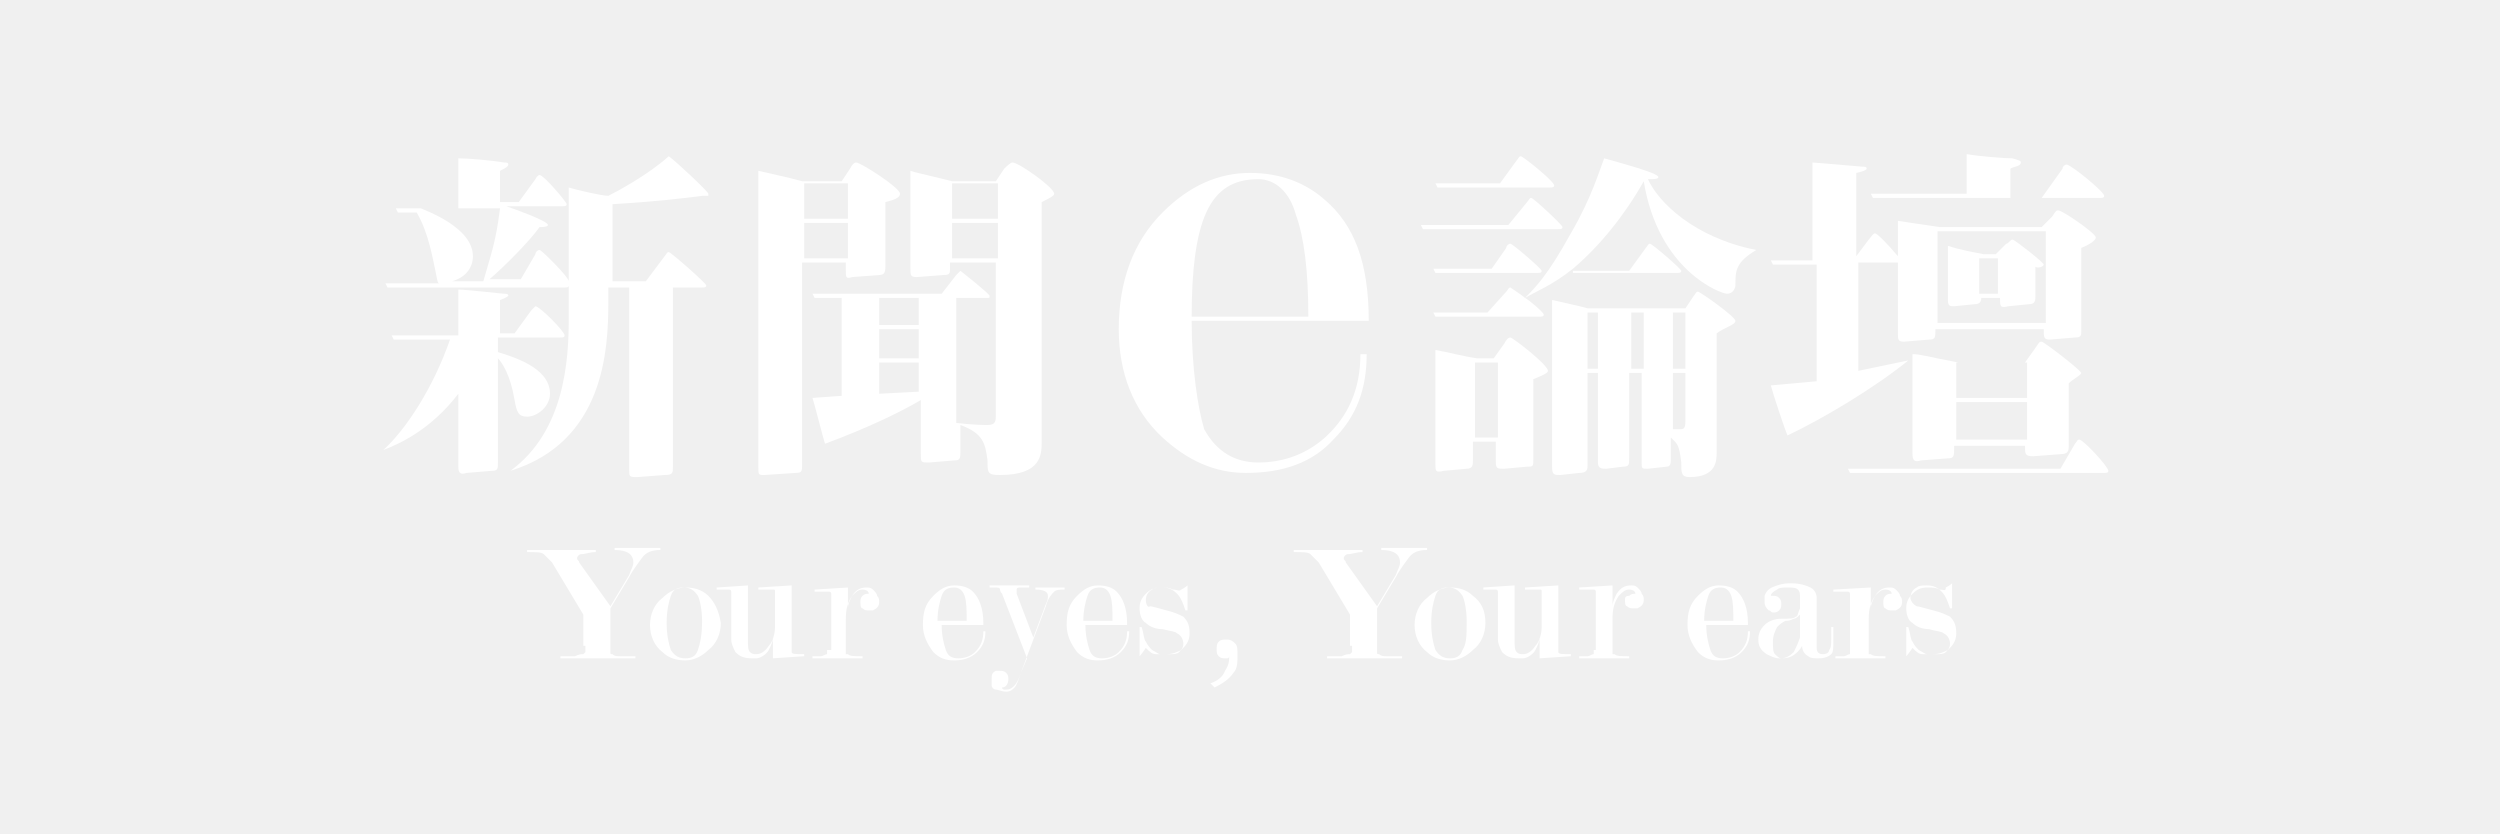
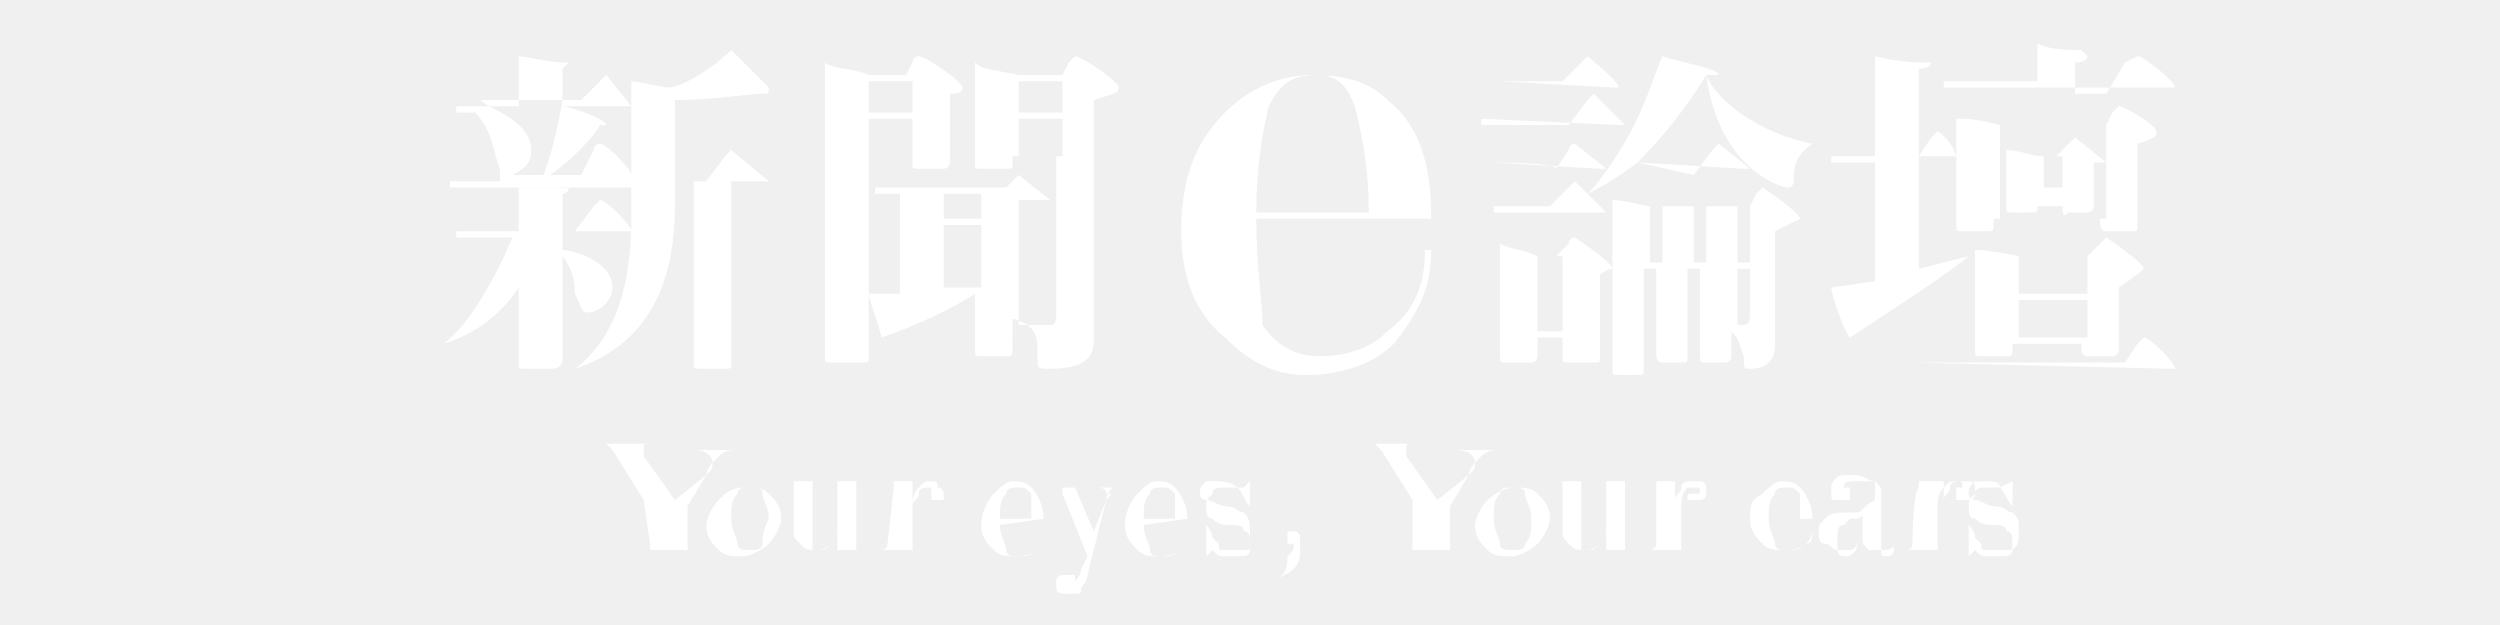
- <svg xmlns="http://www.w3.org/2000/svg" version="1.1" baseProfile="tiny" id="圖層_1" x="0px" y="0px" viewBox="0 0 120 40" xml:space="preserve">
+ <svg xmlns="http://www.w3.org/2000/svg" version="1.1" baseProfile="tiny" id="圖層_1" x="0px" y="0px" viewBox="0 0 40 10" xml:space="preserve">
  <g>
-     <path fill="#FFFFFF" d="M21.6,16.3c-0.8,2.3-2.1,4.3-3.2,5.3l0,0c0.8-0.3,2.3-1,3.6-2.7v3.5c0,0.3,0.1,0.4,0.4,0.3l1.2-0.1   c0.3,0,0.3-0.1,0.3-0.4v-5c0.2,0.2,0.6,0.8,0.8,2c0.1,0.6,0.2,0.8,0.6,0.8c0.5,0,1.1-0.5,1.1-1.1c0-1.3-1.9-1.8-2.5-2v-0.7h3   c0.1,0,0.2,0,0.2-0.1c0-0.2-1.2-1.4-1.4-1.4c0,0-0.1,0.1-0.2,0.2l-0.8,1.1H24v-1.6c0.3-0.1,0.4-0.2,0.4-0.2c0-0.1-0.1-0.1-0.2-0.1   c-0.1,0-1.8-0.2-2.2-0.2v2.2h-3.2l0.1,0.2H21.6z" />
-     <path fill="#FFFFFF" d="M23.2,13.5h-1.5c0.7-0.2,1-0.7,1-1.2c0-1.4-2.3-2.2-2.5-2.3H24C23.8,11.7,23.5,12.4,23.2,13.5 M34,9.3   c0-0.1-1.6-1.6-1.9-1.8c-1,0.9-2.5,1.7-2.9,1.9c-0.3,0-1.6-0.3-1.9-0.4v4.5c0-0.2-1.3-1.5-1.4-1.5c-0.1,0-0.2,0.1-0.2,0.2l-0.7,1.2   h-1.5c0.7-0.6,1.9-1.8,2.4-2.5c0.1,0,0.4,0,0.4-0.1c0-0.2-1.7-0.8-2-0.9h2.7c0.1,0,0.2,0,0.2-0.1c0-0.1-1.1-1.4-1.3-1.4   c0,0-0.1,0-0.2,0.2l-0.8,1.1H24V8.2c0.2-0.1,0.4-0.2,0.4-0.3c0-0.1-0.1-0.1-0.2-0.1c-0.6-0.1-1.7-0.2-2.2-0.2v2.4h-3l0.1,0.2h0.9   c0.6,1,0.8,2.4,0.9,2.8c0.1,0.5,0.1,0.6,0.2,0.6h-2.6l0.1,0.2h8.5c0.1,0,0.2,0,0.2-0.1v1.6c0,2-0.2,5.4-2.8,7.3l0,0   c4.5-1.4,4.7-5.8,4.7-8.1v-0.7h1v8.7c0,0.4,0,0.4,0.4,0.4l1.3-0.1c0.4,0,0.4-0.1,0.4-0.4v-8.6h1.4c0.1,0,0.2,0,0.2-0.1   c0-0.1-1.7-1.6-1.8-1.6c-0.1,0-0.1,0.1-0.2,0.2L31,13.5h-1.6V9.8c1.8-0.1,3.6-0.3,4.3-0.4c0.1,0,0.2,0,0.3,0C34,9.4,34,9.4,34,9.3" />
-     <path fill="#FFFFFF" d="M47.9,12.4h-2.2v-1.7h2.2V12.4z M47.9,10.5h-2.2V8.8h2.2V10.5z M44.1,18.8l-1.9,0.1v-1.5h1.9V18.8z    M44.1,17.2h-1.9v-1.4h1.9V17.2z M44.1,15.6h-1.9v-1.3h1.9V15.6z M50.6,9.3c0-0.3-1.7-1.5-2-1.5c-0.1,0-0.3,0.2-0.4,0.3l-0.4,0.6   h-2.1c-1.6-0.4-1.7-0.4-2-0.5v4.7c0,0.3,0,0.4,0.3,0.4l1.3-0.1c0.3,0,0.3-0.1,0.3-0.3v-0.3h2.2v7.3c0,0.3,0,0.5-0.4,0.5   c-0.1,0-0.7,0-1.5-0.1v-6h1.5c0.1,0,0.1,0,0.1-0.1c0-0.1-1.4-1.2-1.4-1.2c0,0-0.1,0.1-0.2,0.2l-0.7,0.9H39l0.1,0.2h1.3V19l-1.4,0.1   c0.1,0.3,0.5,1.9,0.6,2.2c1.9-0.7,3.6-1.5,4.6-2.1v2.6c0,0.4,0,0.4,0.4,0.4l1.2-0.1c0.3,0,0.3-0.1,0.3-0.5v-1.2   c1.1,0.4,1.2,0.9,1.3,1.7c0,0.6,0,0.7,0.6,0.7c2,0,2-1,2-1.6V9.7C50.4,9.5,50.6,9.4,50.6,9.3" />
-     <path fill="#FFFFFF" d="M40.7,12.4h-2.1v-1.7h2.1V12.4z M40.7,10.5h-2.1V8.8h2.1V10.5z M43.2,9.3c0-0.3-1.9-1.5-2.1-1.5   c-0.1,0-0.2,0.1-0.3,0.3l-0.4,0.6h-1.9c-0.7-0.2-1.7-0.4-2.1-0.5v14.2c0,0.4,0,0.4,0.3,0.4l1.5-0.1c0.3,0,0.3-0.1,0.3-0.4v-9.7h2.1   V13c0,0.3,0,0.4,0.3,0.3l1.3-0.1c0.3,0,0.3-0.2,0.3-0.5V9.7C42.9,9.6,43.2,9.5,43.2,9.3" />
-     <path fill="#FFFFFF" d="M57.2,15.2c0-2.2,0.2-3.9,0.7-5c0.5-1.1,1.3-1.6,2.5-1.6c0.8,0,1.5,0.6,1.8,1.7c0.4,1.1,0.6,2.7,0.6,4.9   H57.2z M57.2,15.4h8.5c0-2.8-0.7-4.6-2.1-5.8c-0.9-0.8-2.1-1.3-3.6-1.3c-1.5,0-2.9,0.6-4.2,1.9c-1.4,1.4-2.1,3.3-2.1,5.6   c0,2.1,0.7,3.9,2.1,5.2c1.2,1.1,2.5,1.7,4,1.7c1.8,0,3.2-0.5,4.2-1.6c1.1-1.1,1.6-2.4,1.6-4.1h-0.3c0,1.7-0.6,3-1.7,4   c-0.9,0.8-2,1.2-3.2,1.2c-1.1,0-2-0.5-2.6-1.6C57.5,19.6,57.2,17.7,57.2,15.4" />
-     <path fill="#FFFFFF" d="M80.9,20.1c0,0.3,0,0.5-0.2,0.5c-0.1,0-0.3,0-0.4,0v-2.7h0.6V20.1z M80.9,17.7h-0.6V15h0.6V17.7z    M78.9,17.7h-0.6V15h0.6V17.7z M76.7,17.7h-0.5V15h0.5V17.7z M83.3,15.4c0-0.2-1.7-1.4-1.8-1.4c-0.1,0-0.1,0.1-0.2,0.2l-0.4,0.6   h-4.7c-0.3-0.1-1.3-0.3-1.7-0.4v8c0,0.4,0.1,0.4,0.4,0.4l0.9-0.1c0.3,0,0.4-0.1,0.4-0.3v-4.5h0.5v4.3c0,0.3,0.2,0.3,0.4,0.3   l0.8-0.1c0.3,0,0.3-0.1,0.3-0.4v-4.1h0.6v4.3c0,0.3,0,0.3,0.3,0.3l0.9-0.1c0.2,0,0.2-0.2,0.2-0.4v-1c0.3,0.3,0.4,0.3,0.5,1.2   c0,0.5,0,0.7,0.4,0.7c1.3,0,1.3-0.8,1.3-1.2v-5.7C82.8,15.7,83.3,15.6,83.3,15.4" />
-     <path fill="#FFFFFF" d="M71.9,21h-1.1v-3.6h1.1V21z M74.3,17.8c0-0.3-1.7-1.6-1.8-1.6c-0.1,0-0.2,0.1-0.3,0.3l-0.5,0.7h-0.8   c-0.7-0.1-1.4-0.3-2-0.4v5.5c0,0.3,0,0.4,0.4,0.3l1.1-0.1c0.3,0,0.3-0.2,0.3-0.4v-0.9h1.1v1c0,0.3,0.1,0.3,0.4,0.3l1.1-0.1   c0.3,0,0.3,0,0.3-0.4v-3.8C74.1,18,74.3,17.9,74.3,17.8" />
-     <path fill="#FFFFFF" d="M75.5,12.9c1.3-1.1,2.5-2.6,3.4-4.2c0.7,4.3,3.7,5.4,4,5.4s0.4-0.3,0.4-0.4c0-0.7,0-1.1,1-1.7v0   c-3-0.6-4.7-2.3-5.2-3.4c0.3,0,0.5,0,0.5-0.1c0-0.2-1.9-0.7-2.6-0.9c-0.2,0.5-0.6,1.9-1.6,3.6c-1.1,2-1.7,2.6-2.2,3.1   c-0.1-0.1-0.7-0.5-0.7-0.5c-0.1,0-0.1,0.1-0.2,0.2L71.4,15h-2.6l0.1,0.2h5c0.1,0,0.2,0,0.2-0.1c0-0.1-0.7-0.7-0.9-0.8   C73.7,14,74.5,13.7,75.5,12.9l0,0.2h5c0.1,0,0.2,0,0.2-0.1c0-0.1-1.4-1.3-1.5-1.3c-0.1,0-0.1,0.1-0.2,0.2l-0.8,1.1H75.5z" />
-     <path fill="#FFFFFF" d="M68.9,8.8L69,9h5.4c0.1,0,0.2,0,0.2-0.1c0-0.2-1.5-1.4-1.6-1.4c-0.1,0-0.1,0.1-0.2,0.2l-0.8,1.1H68.9z" />
-     <path fill="#FFFFFF" d="M68.2,10.8l0.1,0.2h6.5c0.1,0,0.2,0,0.2-0.1c0-0.1-1.4-1.4-1.5-1.4c-0.1,0-0.1,0.1-0.2,0.2l-0.9,1.1H68.2z" />
-     <path fill="#FFFFFF" d="M68.8,12.9l0.1,0.2h4.9c0.1,0,0.2,0,0.2-0.1c0-0.1-1.4-1.3-1.5-1.3c-0.1,0-0.2,0.1-0.2,0.2l-0.7,1H68.8z" />
-     <path fill="#FFFFFF" d="M97.3,21.1h-3.4v-1.8h3.4V21.1z M97.3,19.1h-3.4v-1.7h3.4V19.1z M99.9,17.9L99.9,17.9   c-0.1-0.2-1.8-1.5-1.9-1.5c-0.1,0-0.1,0-0.3,0.3l-0.5,0.7H94c-1.6-0.3-1.8-0.4-2.2-0.4v4.8c0,0.3,0.1,0.4,0.4,0.3l1.3-0.1   c0.3,0,0.3-0.1,0.3-0.6h3.4c0,0.4,0,0.5,0.4,0.5l1.3-0.1c0.4,0,0.4-0.2,0.4-0.4v-3C99.5,18.2,99.9,18,99.9,17.9" />
-     <path fill="#FFFFFF" d="M95.9,14.1H95v-1.7h0.9V14.1z M98.1,12.7c0-0.1-1.4-1.2-1.5-1.2c-0.1,0-0.2,0.2-0.3,0.2l-0.5,0.5h-0.6   c-0.5-0.1-1.1-0.2-1.7-0.4v2.6c0,0.3,0.1,0.3,0.3,0.3l1-0.1c0.2,0,0.3-0.1,0.3-0.3h0.9c0,0.4,0,0.5,0.4,0.4l1-0.1   c0.3,0,0.3-0.2,0.3-0.4v-1.4C97.8,12.9,98.1,12.8,98.1,12.7" />
-     <path fill="#FFFFFF" d="M98.1,15.5H93v-4.4h5.2V15.5z M100.6,11.4c0-0.2-1.6-1.3-1.8-1.3c-0.1,0-0.1,0-0.3,0.3L98,10.9h-4.9   c-1.3-0.2-1.4-0.2-2-0.3v1.7c-0.5-0.6-1-1.1-1.1-1.1c-0.1,0-0.2,0.2-0.3,0.3l-0.6,0.8v-4c0.5-0.1,0.5-0.2,0.5-0.2   c0-0.1-0.1-0.1-0.2-0.1c-0.1,0-1.1-0.1-2.4-0.2v4.7H85l0.1,0.2h2.1v5.6L85,18.5c0.1,0.4,0.7,2.2,0.8,2.4c1.7-0.8,4.2-2.3,5.8-3.6v0   l-2.4,0.5v-5.2h1.9v3.4c0,0.3,0,0.4,0.3,0.4l1.2-0.1c0.3,0,0.3-0.1,0.3-0.5h5.2c0,0.4,0,0.5,0.3,0.5l1.2-0.1c0.3,0,0.3-0.1,0.3-0.3   v-4C100.4,11.7,100.6,11.5,100.6,11.4" />
-     <path fill="#FFFFFF" d="M96.5,9.5V8.1C96.6,8,97,8,97,7.8c0-0.1-0.1-0.1-0.4-0.2c-0.5,0-1.6-0.1-2.2-0.2v1.9h-4.6l0.1,0.2h10.9   c0.1,0,0.2,0,0.2-0.1c0-0.2-1.6-1.5-1.8-1.5c-0.1,0-0.2,0.1-0.2,0.2L98,9.5H96.5z" />
-     <path fill="#FFFFFF" d="M88.7,22.5l0.1,0.2h12.2c0.1,0,0.2,0,0.2-0.1c0-0.2-1.2-1.5-1.4-1.5c-0.1,0-0.1,0.1-0.2,0.2l-0.7,1.2H88.7z   " />
-     <path fill="#FFFFFF" d="M93.1,28.3c-0.2-0.1-0.3-0.1-0.6-0.1c-0.3,0-0.5,0.1-0.7,0.3c-0.2,0.2-0.3,0.4-0.3,0.7   c0,0.3,0.1,0.6,0.3,0.7c0.2,0.2,0.5,0.3,0.8,0.3c0.3,0.1,0.6,0.1,0.7,0.2c0.2,0.1,0.3,0.3,0.3,0.5c0,0.2-0.1,0.3-0.2,0.4   c-0.1,0.1-0.3,0.1-0.4,0.1c-0.2,0-0.4,0-0.5,0c-0.1,0-0.2-0.1-0.4-0.2c-0.1-0.1-0.2-0.2-0.3-0.4c-0.1-0.1-0.1-0.4-0.2-0.7h-0.1v1.4   c0,0,0.1-0.1,0.3-0.4c0.2,0.2,0.3,0.3,0.5,0.3c0.1,0,0.3,0,0.5,0c0.3,0,0.5-0.1,0.7-0.2c0.2-0.2,0.4-0.4,0.4-0.8   c0-0.4-0.1-0.6-0.3-0.8c-0.2-0.1-0.4-0.2-0.8-0.3c-0.4-0.1-0.7-0.2-0.8-0.2c-0.2-0.1-0.3-0.3-0.3-0.4c0-0.2,0.1-0.4,0.3-0.5   c0.1-0.1,0.3-0.1,0.5-0.1c0.3,0,0.5,0.1,0.7,0.3c0.2,0.2,0.3,0.5,0.4,0.8l0.1,0v-1.2c0,0-0.1,0.1-0.3,0.2   C93.4,28.4,93.3,28.3,93.1,28.3 M88.8,31.2c0,0.1,0,0.2,0,0.2c-0.1,0-0.2,0.1-0.3,0.1c-0.1,0-0.3,0-0.4,0v0.1h2.4v-0.1   c-0.4,0-0.6,0-0.7-0.1c0,0-0.1,0-0.1,0c0,0,0-0.1,0-0.2v-1.5c0-0.5,0.1-0.8,0.3-1.1c0.2-0.2,0.3-0.3,0.5-0.3c0.2,0,0.3,0.1,0.3,0.2   c-0.1,0-0.2,0-0.3,0.1c-0.1,0.1-0.1,0.2-0.1,0.3c0,0.1,0,0.3,0.1,0.3c0.1,0.1,0.2,0.1,0.3,0.1c0.1,0,0.1,0,0.2,0   c0.2-0.1,0.3-0.2,0.3-0.4c0-0.1,0-0.2-0.1-0.3c0-0.1-0.1-0.2-0.2-0.3c-0.1-0.1-0.2-0.1-0.3-0.1c-0.3,0-0.5,0.1-0.7,0.4   c-0.1,0.2-0.2,0.4-0.2,0.6v-1L88,28.3v0.1c0.4,0,0.6,0,0.7,0c0,0,0.1,0,0.1,0.1c0,0,0,0.1,0,0.2V31.2z M86.2,29.6   c-0.1,0.1-0.3,0.1-0.7,0.1c-0.3,0-0.6,0.1-0.8,0.3c-0.2,0.2-0.3,0.4-0.3,0.7c0,0.3,0.1,0.5,0.4,0.7c0.2,0.1,0.4,0.2,0.6,0.2   c0.2,0,0.4,0,0.6-0.1c0.2-0.1,0.4-0.3,0.5-0.5c0,0.2,0.1,0.4,0.3,0.5c0.1,0.1,0.3,0.1,0.5,0.1c0.3,0,0.5-0.1,0.6-0.2   c0.1-0.1,0.1-0.3,0.1-0.6c0-0.1,0-0.2,0-0.3v-0.4h-0.1v0.1c0,0.1,0,0.2,0,0.2c0,0.1,0,0.1,0,0.2c0,0.3,0,0.5-0.1,0.6   c0,0.1-0.1,0.2-0.3,0.2c-0.2,0-0.3-0.1-0.3-0.3c0-0.1,0-0.3,0-0.6v-1.8c0-0.2-0.1-0.4-0.3-0.5c-0.2-0.1-0.5-0.2-0.9-0.2   c-0.2,0-0.4,0-0.7,0.1c-0.3,0.1-0.5,0.2-0.6,0.5c0,0.1,0,0.2,0,0.3c0,0.2,0.1,0.3,0.2,0.4c0.1,0,0.1,0.1,0.2,0.1   c0.1,0,0.2,0,0.3-0.1c0.1-0.1,0.1-0.2,0.1-0.3c0-0.1,0-0.2-0.1-0.3c-0.1-0.1-0.2-0.1-0.3-0.1c0,0-0.1,0-0.1,0   c0-0.1,0.1-0.2,0.3-0.3c0.1-0.1,0.3-0.1,0.5-0.1c0.2,0,0.4,0,0.5,0.1c0.1,0.1,0.1,0.2,0.1,0.4v0.5C86.3,29.4,86.3,29.6,86.2,29.6    M86.1,31.3c-0.2,0.2-0.4,0.3-0.6,0.3c-0.1,0-0.2-0.1-0.3-0.2c-0.1-0.1-0.1-0.3-0.1-0.6c0-0.3,0.1-0.5,0.2-0.7   c0.1-0.1,0.2-0.2,0.4-0.3c0.1,0,0.2,0,0.4-0.1c0.1,0,0.2-0.1,0.3-0.2v1.1C86.3,30.9,86.2,31.1,86.1,31.3 M81.8,29.8   c0-0.5,0.1-0.9,0.2-1.2c0.1-0.3,0.3-0.4,0.6-0.4c0.2,0,0.4,0.1,0.5,0.4c0.1,0.3,0.1,0.7,0.1,1.2H81.8z M83.9,29.9   c0-0.7-0.2-1.2-0.5-1.5c-0.2-0.2-0.5-0.3-0.9-0.3c-0.4,0-0.7,0.2-1,0.5C81.1,29,81,29.4,81,30c0,0.5,0.2,0.9,0.5,1.3   c0.3,0.3,0.6,0.4,1,0.4c0.4,0,0.8-0.1,1.1-0.4c0.3-0.3,0.4-0.6,0.4-1h-0.1c0,0.4-0.1,0.7-0.4,1c-0.2,0.2-0.5,0.3-0.8,0.3   c-0.3,0-0.5-0.1-0.6-0.4c-0.1-0.3-0.2-0.7-0.2-1.2H83.9z M76.5,31.2c0,0.1,0,0.2,0,0.2c-0.1,0-0.2,0.1-0.3,0.1c-0.1,0-0.3,0-0.4,0   v0.1h2.4v-0.1c-0.4,0-0.6,0-0.7-0.1c0,0-0.1,0-0.1,0c0,0,0-0.1,0-0.2v-1.5c0-0.5,0.1-0.8,0.3-1.1c0.2-0.2,0.3-0.3,0.5-0.3   c0.2,0,0.3,0.1,0.3,0.2c-0.1,0-0.2,0-0.3,0.1C78,28.6,78,28.7,78,28.8c0,0.1,0,0.3,0.1,0.3c0.1,0.1,0.2,0.1,0.3,0.1   c0.1,0,0.1,0,0.2,0c0.2-0.1,0.3-0.2,0.3-0.4c0-0.1,0-0.2-0.1-0.3c0-0.1-0.1-0.2-0.2-0.3c-0.1-0.1-0.2-0.1-0.3-0.1   c-0.3,0-0.5,0.1-0.7,0.4c-0.1,0.2-0.2,0.4-0.2,0.6v-1l-1.6,0.1v0.1c0.4,0,0.6,0,0.7,0c0,0,0.1,0,0.1,0.1c0,0,0,0.1,0,0.2V31.2z    M74,30.1c0,0.3-0.1,0.7-0.3,0.9c-0.2,0.3-0.4,0.4-0.6,0.4c-0.1,0-0.2,0-0.3-0.1c-0.1-0.1-0.1-0.3-0.1-0.6v-2.6l-1.5,0.1v0.1h0.2   c0.2,0,0.3,0,0.4,0c0,0,0.1,0,0.1,0.1c0,0,0,0.1,0,0.2v2.1c0,0.2,0.1,0.4,0.2,0.6c0.2,0.2,0.4,0.3,0.8,0.3H73c0,0,0.1,0,0.1,0   c0.2,0,0.5-0.2,0.6-0.4c0.1-0.2,0.2-0.4,0.2-0.6v1l1.5-0.1v-0.1c-0.4,0-0.6,0-0.6-0.1l0-0.1c0,0,0-0.1,0-0.2c0-0.1,0-0.1,0-0.2   v-2.7l-1.6,0.1v0.1c0.4,0,0.6,0,0.7,0c0.1,0,0.1,0,0.1,0.1c0,0,0,0.1,0,0.2V30.1z M70.2,31.2c-0.1,0.3-0.3,0.4-0.6,0.4   c-0.3,0-0.5-0.1-0.7-0.4c-0.1-0.3-0.2-0.7-0.2-1.3c0-0.6,0.1-1,0.2-1.3c0.1-0.3,0.3-0.4,0.6-0.4c0.3,0,0.5,0.1,0.7,0.4   c0.1,0.2,0.2,0.7,0.2,1.2C70.4,30.5,70.4,30.9,70.2,31.2 M70.7,28.6c-0.3-0.3-0.7-0.4-1.1-0.4c-0.4,0-0.8,0.2-1.1,0.5   c-0.4,0.3-0.6,0.8-0.6,1.3c0,0.5,0.2,1,0.6,1.3c0.3,0.3,0.7,0.4,1.1,0.4c0.4,0,0.8-0.2,1.1-0.5c0.4-0.3,0.6-0.8,0.6-1.3   C71.3,29.3,71.1,28.9,70.7,28.6 M64.9,31c0,0.2,0,0.3,0,0.3c0,0,0,0-0.1,0.1c-0.1,0-0.2,0-0.4,0.1c-0.2,0-0.4,0-0.7,0v0.1h3.6v-0.1   c-0.3,0-0.6,0-0.7,0c-0.2,0-0.3,0-0.4-0.1c-0.1,0-0.1,0-0.1-0.1c0,0,0-0.1,0-0.3v-1.8l0.9-1.5c0.1-0.2,0.3-0.5,0.6-0.9   c0.2-0.3,0.5-0.4,0.9-0.4v-0.1h-2.2v0.1c0.6,0,0.9,0.2,0.9,0.6c0,0.2-0.1,0.3-0.2,0.6l-0.9,1.5L64.6,27c0-0.1-0.1-0.1-0.1-0.2   c0-0.1,0.1-0.2,0.2-0.2c0.2,0,0.4-0.1,0.7-0.1v-0.1h-3.3v0.1c0.4,0,0.7,0,0.8,0.1c0.1,0.1,0.2,0.2,0.4,0.4l1.5,2.5V31z M58.3,33   c0.4-0.2,0.7-0.4,0.9-0.7c0.2-0.2,0.2-0.5,0.2-0.9c0-0.2,0-0.4-0.1-0.5c-0.1-0.1-0.2-0.2-0.4-0.2c-0.2,0-0.3,0-0.4,0.1   c-0.1,0.1-0.1,0.2-0.1,0.4c0,0.1,0,0.2,0.1,0.3c0.1,0.1,0.2,0.1,0.3,0.1c0,0,0.1,0,0.1,0c0,0,0.1,0,0.1-0.1c0,0.2,0,0.4-0.2,0.7   c-0.1,0.3-0.4,0.5-0.7,0.6L58.3,33z M56.3,28.3c-0.2-0.1-0.3-0.1-0.6-0.1c-0.3,0-0.5,0.1-0.7,0.3c-0.2,0.2-0.3,0.4-0.3,0.7   c0,0.3,0.1,0.6,0.3,0.7c0.2,0.2,0.5,0.3,0.8,0.3c0.4,0.1,0.6,0.1,0.7,0.2c0.2,0.1,0.3,0.3,0.3,0.5c0,0.2-0.1,0.3-0.2,0.4   c-0.1,0.1-0.3,0.1-0.4,0.1c-0.2,0-0.4,0-0.5,0c-0.1,0-0.2-0.1-0.4-0.2c-0.1-0.1-0.2-0.2-0.3-0.4c-0.1-0.1-0.1-0.4-0.2-0.7h-0.1v1.4   c0,0,0.1-0.1,0.3-0.4c0.2,0.2,0.3,0.3,0.5,0.3c0.1,0,0.3,0,0.5,0c0.3,0,0.5-0.1,0.7-0.2c0.2-0.2,0.4-0.4,0.4-0.8   c0-0.4-0.1-0.6-0.3-0.8c-0.2-0.1-0.4-0.2-0.8-0.3c-0.4-0.1-0.7-0.2-0.8-0.2C55.1,29.2,55,29,55,28.8c0-0.2,0.1-0.4,0.3-0.5   c0.1-0.1,0.3-0.1,0.5-0.1c0.3,0,0.5,0.1,0.7,0.3c0.2,0.2,0.3,0.5,0.4,0.8l0.1,0v-1.2c0,0-0.1,0.1-0.3,0.2   C56.6,28.4,56.5,28.3,56.3,28.3 M52,29.8c0-0.5,0.1-0.9,0.2-1.2c0.1-0.3,0.3-0.4,0.6-0.4c0.2,0,0.4,0.1,0.5,0.4   c0.1,0.3,0.1,0.7,0.1,1.2H52z M54.1,29.9c0-0.7-0.2-1.2-0.5-1.5c-0.2-0.2-0.5-0.3-0.9-0.3c-0.4,0-0.7,0.2-1,0.5   c-0.4,0.4-0.5,0.8-0.5,1.4c0,0.5,0.2,0.9,0.5,1.3c0.3,0.3,0.6,0.4,1,0.4c0.4,0,0.8-0.1,1.1-0.4c0.3-0.3,0.4-0.6,0.4-1h-0.1   c0,0.4-0.1,0.7-0.4,1c-0.2,0.2-0.5,0.3-0.8,0.3c-0.3,0-0.5-0.1-0.6-0.4c-0.1-0.3-0.2-0.7-0.2-1.2H54.1z M50.2,29.1   c0.1-0.4,0.3-0.6,0.4-0.7c0.1-0.1,0.3-0.1,0.5-0.1v-0.1h-1.4v0.1c0.4,0,0.6,0.1,0.6,0.3c0,0.1,0,0.2-0.1,0.4l-0.6,1.6l-0.8-2.1   l0-0.2c0-0.1,0.1-0.1,0.2-0.1c0.1,0,0.3,0,0.4,0v-0.1h-1.9v0.1h0.2c0.2,0,0.3,0,0.3,0.1c0,0,0,0.1,0.1,0.2l1.2,3.1l-0.3,0.7   c-0.1,0.3-0.2,0.5-0.3,0.6c-0.1,0.1-0.2,0.2-0.4,0.2c0,0-0.1,0-0.1,0c0,0-0.1,0-0.1-0.1c0.2,0,0.3-0.2,0.3-0.4c0-0.1,0-0.2-0.1-0.3   c-0.1-0.1-0.2-0.1-0.3-0.1c-0.1,0-0.1,0-0.2,0c-0.2,0.1-0.2,0.2-0.2,0.4c0,0.1,0,0.2,0,0.3c0,0.1,0.1,0.2,0.2,0.2   c0.1,0,0.3,0.1,0.5,0.1c0.2,0,0.3-0.1,0.4-0.2c0.1-0.1,0.2-0.4,0.3-0.7L50.2,29.1z M45,29.8c0-0.5,0.1-0.9,0.2-1.2   c0.1-0.3,0.3-0.4,0.6-0.4c0.2,0,0.4,0.1,0.5,0.4c0.1,0.3,0.1,0.7,0.1,1.2H45z M47.2,29.9c0-0.7-0.2-1.2-0.5-1.5   c-0.2-0.2-0.5-0.3-0.9-0.3c-0.4,0-0.7,0.2-1,0.5c-0.4,0.4-0.5,0.8-0.5,1.4c0,0.5,0.2,0.9,0.5,1.3c0.3,0.3,0.6,0.4,1,0.4   c0.4,0,0.8-0.1,1.1-0.4c0.3-0.3,0.4-0.6,0.4-1h-0.1c0,0.4-0.1,0.7-0.4,1c-0.2,0.2-0.5,0.3-0.8,0.3c-0.3,0-0.5-0.1-0.6-0.4   c-0.1-0.3-0.2-0.7-0.2-1.2H47.2z M39.7,31.2c0,0.1,0,0.2,0,0.2c-0.1,0-0.2,0.1-0.3,0.1c-0.1,0-0.3,0-0.4,0v0.1h2.4v-0.1   c-0.4,0-0.6,0-0.7-0.1c0,0-0.1,0-0.1,0c0,0,0-0.1,0-0.2v-1.5c0-0.5,0.1-0.8,0.3-1.1c0.2-0.2,0.3-0.3,0.5-0.3c0.2,0,0.3,0.1,0.3,0.2   c-0.1,0-0.2,0-0.3,0.1c-0.1,0.1-0.1,0.2-0.1,0.3c0,0.1,0,0.3,0.1,0.3c0.1,0.1,0.2,0.1,0.3,0.1c0.1,0,0.1,0,0.2,0   c0.2-0.1,0.3-0.2,0.3-0.4c0-0.1,0-0.2-0.1-0.3c0-0.1-0.1-0.2-0.2-0.3c-0.1-0.1-0.2-0.1-0.3-0.1c-0.3,0-0.5,0.1-0.7,0.4   c-0.1,0.2-0.2,0.4-0.2,0.6v-1l-1.6,0.1v0.1c0.4,0,0.6,0,0.7,0c0,0,0.1,0,0.1,0.1c0,0,0,0.1,0,0.2V31.2z M37.2,30.1   c0,0.3-0.1,0.7-0.3,0.9c-0.2,0.3-0.4,0.4-0.6,0.4c-0.1,0-0.2,0-0.3-0.1c-0.1-0.1-0.1-0.3-0.1-0.6v-2.6l-1.5,0.1v0.1h0.2   c0.2,0,0.3,0,0.4,0c0,0,0.1,0,0.1,0.1c0,0,0,0.1,0,0.2v2.1c0,0.2,0.1,0.4,0.2,0.6c0.2,0.2,0.4,0.3,0.8,0.3h0.1c0,0,0.1,0,0.1,0   c0.2,0,0.5-0.2,0.6-0.4c0.1-0.2,0.2-0.4,0.2-0.6v1l1.5-0.1v-0.1c-0.4,0-0.6,0-0.6-0.1l0-0.1c0,0,0-0.1,0-0.2c0-0.1,0-0.1,0-0.2   v-2.7l-1.6,0.1v0.1c0.4,0,0.6,0,0.7,0c0.1,0,0.1,0,0.1,0.1c0,0,0,0.1,0,0.2V30.1z M33.5,31.2c-0.1,0.3-0.3,0.4-0.6,0.4   c-0.3,0-0.5-0.1-0.7-0.4c-0.1-0.3-0.2-0.7-0.2-1.3c0-0.6,0.1-1,0.2-1.3c0.1-0.3,0.3-0.4,0.6-0.4c0.3,0,0.5,0.1,0.7,0.4   c0.1,0.2,0.2,0.7,0.2,1.2C33.7,30.5,33.6,30.9,33.5,31.2 M34,28.6c-0.3-0.3-0.7-0.4-1.1-0.4c-0.4,0-0.8,0.2-1.1,0.5   c-0.4,0.3-0.6,0.8-0.6,1.3c0,0.5,0.2,1,0.6,1.3c0.3,0.3,0.7,0.4,1.1,0.4c0.4,0,0.8-0.2,1.1-0.5c0.4-0.3,0.6-0.8,0.6-1.3   C34.5,29.3,34.3,28.9,34,28.6 M28.1,31c0,0.2,0,0.3,0,0.3c0,0,0,0-0.1,0.1c-0.1,0-0.2,0-0.4,0.1c-0.2,0-0.4,0-0.7,0v0.1h3.6v-0.1   c-0.3,0-0.6,0-0.7,0c-0.2,0-0.3,0-0.4-0.1c-0.1,0-0.1,0-0.1-0.1c0,0,0-0.1,0-0.3v-1.8l0.9-1.5c0.1-0.2,0.3-0.5,0.6-0.9   c0.2-0.3,0.5-0.4,0.9-0.4v-0.1h-2.2v0.1c0.6,0,0.9,0.2,0.9,0.6c0,0.2-0.1,0.3-0.2,0.6l-0.9,1.5L27.8,27c0-0.1-0.1-0.1-0.1-0.2   c0-0.1,0.1-0.2,0.2-0.2c0.2,0,0.4-0.1,0.7-0.1v-0.1h-3.3v0.1c0.4,0,0.7,0,0.8,0.1c0.1,0.1,0.2,0.2,0.4,0.4l1.5,2.5V31z" />
+     <path fill="#FFFFFF" d="M8.2,3.8C7.9,4.5,7.5,5.2,7.1,5.5l0,0c0.3-0.1,0.8-0.3,1.2-0.9v1.2c0,0.1,0,0.1,0.1,0.1l0.4,0   C9,5.9,9,5.8,9,5.7V4.1C9,4.1,9.2,4.3,9.2,4.7C9.3,4.9,9.3,5,9.4,5c0.2,0,0.4-0.2,0.4-0.4C9.8,4.2,9.2,4,9,4V3.7h1c0,0,0.1,0,0.1,0   c0-0.1-0.4-0.5-0.5-0.5c0,0,0,0-0.1,0.1L9.2,3.7H9V3.1c0.1,0,0.1-0.1,0.1-0.1c0,0,0,0-0.1,0S8.5,3,8.3,3v0.7H7.3l0,0.1   C7.3,3.8,8.2,3.8,8.2,3.8z" />
+     <path fill="#FFFFFF" d="M8.7,2.8H8.2c0.2-0.1,0.3-0.2,0.3-0.4c0-0.5-0.8-0.7-0.8-0.8H9C8.9,2.2,8.8,2.5,8.7,2.8 M12.3,1.4   c0,0-0.5-0.5-0.6-0.6c-0.3,0.3-0.8,0.6-1,0.6c-0.1,0-0.5-0.1-0.6-0.1v1.5c0-0.1-0.4-0.5-0.5-0.5c0,0-0.1,0-0.1,0.1L9.3,2.8H8.8   C9.1,2.6,9.5,2.2,9.6,2c0,0,0.1,0,0.1,0c0-0.1-0.6-0.3-0.7-0.3H10c0,0,0.1,0,0.1,0c0,0-0.4-0.5-0.4-0.5c0,0,0,0-0.1,0.1L9.3,1.6H9   V1.1C9.1,1,9.1,1,9.1,1c0,0,0,0-0.1,0c-0.2,0-0.6-0.1-0.7-0.1v0.8h-1l0,0.1h0.3C7.9,2.1,7.9,2.5,8,2.7C8,2.8,8,2.9,8,2.9H7.2l0,0.1   H10c0,0,0.1,0,0.1,0v0.5c0,0.7-0.1,1.8-0.9,2.4l0,0c1.5-0.5,1.6-1.9,1.6-2.7V2.9h0.3v2.9c0,0.1,0,0.1,0.1,0.1l0.4,0   c0.1,0,0.1,0,0.1-0.1V2.9h0.5c0,0,0.1,0,0.1,0c0,0-0.6-0.5-0.6-0.5s0,0-0.1,0.1l-0.3,0.4h-0.5V1.6c0.6,0,1.2-0.1,1.4-0.1   C12.3,1.5,12.3,1.5,12.3,1.4C12.3,1.5,12.3,1.5,12.3,1.4" />
+     <path fill="#FFFFFF" d="M17,2.5h-0.7V1.9H17V2.5z M17,1.8h-0.7V1.3H17V1.8z M15.7,4.6l-0.6,0V4.1h0.6V4.6z M15.7,4.1h-0.6V3.6h0.6   V4.1z M15.7,3.5h-0.6V3.1h0.6V3.5z M17.9,1.4c0-0.1-0.6-0.5-0.7-0.5c0,0-0.1,0.1-0.1,0.1l-0.1,0.2h-0.7c-0.5-0.1-0.6-0.1-0.7-0.2   v1.6c0,0.1,0,0.1,0.1,0.1l0.4,0c0.1,0,0.1,0,0.1-0.1V2.5h0.7V5c0,0.1,0,0.2-0.1,0.2c0,0-0.2,0-0.5,0v-2h0.5c0,0,0,0,0,0   s-0.5-0.4-0.5-0.4s0,0-0.1,0.1L16.1,3H14l0,0.1h0.4v1.6l-0.5,0c0,0.1,0.2,0.6,0.2,0.7c0.6-0.2,1.2-0.5,1.5-0.7v0.9   c0,0.1,0,0.1,0.1,0.1l0.4,0c0.1,0,0.1,0,0.1-0.2V5.1c0.4,0.1,0.4,0.3,0.4,0.6c0,0.2,0,0.2,0.2,0.2c0.7,0,0.7-0.3,0.7-0.5V1.6   C17.8,1.5,17.9,1.5,17.9,1.4" />
+     <path fill="#FFFFFF" d="M14.6,2.5h-0.7V1.9h0.7V2.5z M14.6,1.8h-0.7V1.3h0.7V1.8z M15.4,1.4c0-0.1-0.6-0.5-0.7-0.5   c0,0-0.1,0-0.1,0.1l-0.1,0.2h-0.6c-0.2-0.1-0.6-0.1-0.7-0.2v4.7c0,0.1,0,0.1,0.1,0.1l0.5,0c0.1,0,0.1,0,0.1-0.1V2.5h0.7v0.1   c0,0.1,0,0.1,0.1,0.1l0.4,0c0.1,0,0.1-0.1,0.1-0.2v-1C15.3,1.5,15.4,1.5,15.4,1.4" />
+     <path fill="#FFFFFF" d="M20.1,3.4c0-0.7,0.1-1.3,0.2-1.7c0.2-0.4,0.4-0.5,0.8-0.5c0.3,0,0.5,0.2,0.6,0.6c0.1,0.4,0.2,0.9,0.2,1.6   C21.9,3.4,20.1,3.4,20.1,3.4z M20.1,3.5h2.8c0-0.9-0.2-1.5-0.7-1.9c-0.3-0.3-0.7-0.4-1.2-0.4s-1,0.2-1.4,0.6   c-0.5,0.5-0.7,1.1-0.7,1.9c0,0.7,0.2,1.3,0.7,1.7c0.4,0.4,0.8,0.6,1.3,0.6c0.6,0,1.1-0.2,1.4-0.5C22.7,5,22.9,4.6,22.9,4h-0.1   c0,0.6-0.2,1-0.6,1.3c-0.3,0.3-0.7,0.4-1.1,0.4c-0.4,0-0.7-0.2-0.9-0.5C20.2,4.9,20.1,4.2,20.1,3.5" />
+     <path fill="#FFFFFF" d="M28,5c0,0.1,0,0.2-0.1,0.2c0,0-0.1,0-0.1,0V4.3H28V5z M28,4.2h-0.2V3.3H28V4.2z M27.3,4.2h-0.2V3.3h0.2V4.2   z M26.6,4.2h-0.2V3.3h0.2V4.2z M28.8,3.5c0-0.1-0.6-0.5-0.6-0.5c0,0,0,0-0.1,0.1L28,3.3h-1.6c-0.1,0-0.4-0.1-0.6-0.1v2.7   c0,0.1,0,0.1,0.1,0.1l0.3,0c0.1,0,0.1,0,0.1-0.1V4.3h0.2v1.4c0,0.1,0.1,0.1,0.1,0.1l0.3,0c0.1,0,0.1,0,0.1-0.1V4.3h0.2v1.4   c0,0.1,0,0.1,0.1,0.1l0.3,0c0.1,0,0.1-0.1,0.1-0.1V5.3c0.1,0.1,0.1,0.1,0.2,0.4c0,0.2,0,0.2,0.1,0.2c0.4,0,0.4-0.3,0.4-0.4V3.7   C28.6,3.6,28.8,3.5,28.8,3.5" />
+     <path fill="#FFFFFF" d="M25,5.3h-0.4V4.1H25V5.3z M25.8,4.3c0-0.1-0.6-0.5-0.6-0.5c0,0-0.1,0-0.1,0.1l-0.2,0.2h-0.3   C24.4,4,24.2,4,24,3.9v1.8c0,0.1,0,0.1,0.1,0.1l0.4,0c0.1,0,0.1-0.1,0.1-0.1V5.4h0.4v0.3c0,0.1,0,0.1,0.1,0.1l0.4,0   c0.1,0,0.1,0,0.1-0.1V4.4C25.7,4.3,25.8,4.3,25.8,4.3" />
+     <path fill="#FFFFFF" d="M26.2,2.6c0.4-0.4,0.8-0.9,1.1-1.4C27.5,2.7,28.5,3,28.6,3c0.1,0,0.1-0.1,0.1-0.1c0-0.2,0-0.4,0.3-0.6l0,0   c-1-0.2-1.6-0.8-1.7-1.1c0.1,0,0.2,0,0.2,0c0-0.1-0.6-0.2-0.9-0.3c-0.1,0.2-0.2,0.6-0.5,1.2c-0.4,0.7-0.6,0.9-0.7,1   c0,0-0.2-0.2-0.2-0.2c0,0,0,0-0.1,0.1l-0.3,0.3h-0.9l0,0.1h1.7c0,0,0.1,0,0.1,0s-0.2-0.2-0.3-0.3C25.6,3,25.8,2.9,26.2,2.6   L26.2,2.6l1.7,0.1c0,0,0.1,0,0.1,0c0,0-0.5-0.4-0.5-0.4s0,0-0.1,0.1l-0.3,0.4L26.2,2.6L26.2,2.6z" />
+     <path fill="#FFFFFF" d="M24,1.3L24,1.3l1.8,0.1c0,0,0.1,0,0.1,0c0-0.1-0.5-0.5-0.5-0.5s0,0-0.1,0.1L25,1.3C25,1.3,24,1.3,24,1.3z" />
+     <path fill="#FFFFFF" d="M23.7,1.9L23.7,1.9L25.9,2C26,2,26,2,26,2s-0.5-0.5-0.5-0.5s0,0-0.1,0.1l-0.3,0.4H23.7z" />
+     <path fill="#FFFFFF" d="M23.9,2.6L23.9,2.6l1.7,0.1c0,0,0.1,0,0.1,0c0,0-0.5-0.4-0.5-0.4s-0.1,0-0.1,0.1l-0.2,0.3   C24.9,2.6,23.9,2.6,23.9,2.6z" />
+     <path fill="#FFFFFF" d="M33.4,5.4h-1.1V4.8h1.1V5.4z M33.4,4.7h-1.1V4.1h1.1V4.7z M34.3,4.3L34.3,4.3c0-0.1-0.6-0.5-0.6-0.5   s0,0-0.1,0.1l-0.2,0.2h-1.1C31.8,4,31.7,4,31.6,4v1.6c0,0.1,0,0.1,0.1,0.1l0.4,0c0.1,0,0.1,0,0.1-0.2h1.1c0,0.1,0,0.2,0.1,0.2   l0.4,0c0.1,0,0.1-0.1,0.1-0.1v-1C34.2,4.4,34.3,4.3,34.3,4.3" />
+     <path fill="#FFFFFF" d="M33,3h-0.3V2.5H33V3z M33.7,2.6c0,0-0.5-0.4-0.5-0.4s-0.1,0.1-0.1,0.1l-0.2,0.2h-0.2   c-0.2,0-0.4-0.1-0.6-0.1v0.9c0,0.1,0,0.1,0.1,0.1l0.3,0c0.1,0,0.1,0,0.1-0.1H33c0,0.1,0,0.2,0.1,0.1l0.3,0c0.1,0,0.1-0.1,0.1-0.1   V2.6C33.6,2.6,33.7,2.6,33.7,2.6" />
+     <path fill="#FFFFFF" d="M33.7,3.5H32V2h1.7L33.7,3.5L33.7,3.5z M34.5,2.1c0-0.1-0.5-0.4-0.6-0.4c0,0,0,0-0.1,0.1L33.7,2H32   c-0.4-0.1-0.5-0.1-0.7-0.1v0.6C31.2,2.2,31,2.1,31,2.1s-0.1,0.1-0.1,0.1l-0.2,0.3V1.1c0.2,0,0.2-0.1,0.2-0.1c0,0,0,0-0.1,0   S30.4,1,30,0.9v1.6h-0.7l0,0.1h0.7v1.9l-0.7,0.1c0,0.1,0.2,0.7,0.3,0.8C30.2,5,31,4.5,31.5,4.1l0,0l-0.8,0.2V2.5h0.6v1.1   c0,0.1,0,0.1,0.1,0.1l0.4,0c0.1,0,0.1,0,0.1-0.2h1.7c0,0.1,0,0.2,0.1,0.2l0.4,0c0.1,0,0.1,0,0.1-0.1V2.3   C34.5,2.2,34.5,2.2,34.5,2.1" />
+     <path fill="#FFFFFF" d="M33.2,1.5V1c0,0,0.2,0,0.2-0.1c0,0,0,0-0.1-0.1c-0.2,0-0.5,0-0.7-0.1v0.6h-1.5l0,0.1h3.6c0,0,0.1,0,0.1,0   c0-0.1-0.5-0.5-0.6-0.5C34,1,34,1,34,1l-0.3,0.5H33.2z" />
+     <path fill="#FFFFFF" d="M30.6,5.8L30.6,5.8l4.1,0.1c0,0,0.1,0,0.1,0c0-0.1-0.4-0.5-0.5-0.5c0,0,0,0-0.1,0.1L34,5.8   C34,5.8,30.6,5.8,30.6,5.8z" />
+     <path fill="#FFFFFF" d="M32,7.8c-0.1,0-0.1,0-0.2,0c-0.1,0-0.2,0-0.2,0.1c-0.1,0.1-0.1,0.1-0.1,0.2c0,0.1,0,0.2,0.1,0.2   c0.1,0.1,0.2,0.1,0.3,0.1c0.1,0,0.2,0,0.2,0.1c0.1,0,0.1,0.1,0.1,0.2s0,0.1-0.1,0.1s-0.1,0-0.1,0c-0.1,0-0.1,0-0.2,0   s-0.1,0-0.1-0.1c0,0-0.1-0.1-0.1-0.1c0,0,0-0.1-0.1-0.2h0v0.5c0,0,0,0,0.1-0.1c0.1,0.1,0.1,0.1,0.2,0.1c0,0,0.1,0,0.2,0   c0.1,0,0.2,0,0.2-0.1c0.1-0.1,0.1-0.1,0.1-0.3s0-0.2-0.1-0.3c-0.1,0-0.1-0.1-0.3-0.1c-0.1,0-0.2-0.1-0.3-0.1   c-0.1,0-0.1-0.1-0.1-0.1c0-0.1,0-0.1,0.1-0.2c0,0,0.1,0,0.2,0C31.9,7.7,32,7.7,32,7.8c0.1,0.1,0.1,0.2,0.2,0.3h0V7.7   C32.2,7.7,32.2,7.7,32,7.8C32.1,7.8,32.1,7.8,32,7.8 M30.6,8.7C30.6,8.8,30.6,8.8,30.6,8.7c0,0.1-0.1,0.1-0.1,0.1c0,0-0.1,0-0.1,0   v0h0.8v0c-0.1,0-0.2,0-0.2,0h0c0,0,0,0,0-0.1V8.2c0-0.2,0-0.3,0.1-0.4c0.1-0.1,0.1-0.1,0.2-0.1s0.1,0,0.1,0.1c0,0-0.1,0-0.1,0   c0,0,0,0.1,0,0.1c0,0,0,0.1,0,0.1c0,0,0.1,0,0.1,0c0,0,0,0,0.1,0c0.1,0,0.1-0.1,0.1-0.1c0,0,0-0.1,0-0.1c0,0,0-0.1-0.1-0.1   c0,0-0.1,0-0.1,0c-0.1,0-0.2,0-0.2,0.1c0,0.1-0.1,0.1-0.1,0.2V7.7l-0.6,0v0c0.1,0,0.2,0,0.2,0c0,0,0,0,0,0c0,0,0,0,0,0.1   C30.6,7.9,30.6,8.7,30.6,8.7z M29.7,8.2c0,0-0.1,0-0.2,0c-0.1,0-0.2,0-0.3,0.1c-0.1,0.1-0.1,0.1-0.1,0.2s0,0.2,0.1,0.2   c0.1,0,0.1,0.1,0.2,0.1s0.1,0,0.2,0s0.1-0.1,0.2-0.2c0,0.1,0,0.1,0.1,0.2c0,0,0.1,0,0.2,0c0.1,0,0.2,0,0.2-0.1c0,0,0-0.1,0-0.2   c0,0,0-0.1,0-0.1V8.4h0v0c0,0,0,0.1,0,0.1c0,0,0,0,0,0.1c0,0.1,0,0.2,0,0.2c0,0,0,0.1-0.1,0.1c-0.1,0-0.1,0-0.1-0.1   c0,0,0-0.1,0-0.2V7.9c0-0.1,0-0.1-0.1-0.2c-0.1,0-0.2-0.1-0.3-0.1c-0.1,0-0.1,0-0.2,0c-0.1,0-0.2,0.1-0.2,0.2c0,0,0,0.1,0,0.1   c0,0.1,0,0.1,0.1,0.1c0,0,0,0,0.1,0s0.1,0,0.1,0c0,0,0-0.1,0-0.1c0,0,0-0.1,0-0.1c0,0-0.1,0-0.1,0h0c0,0,0-0.1,0.1-0.1   c0,0,0.1,0,0.2,0s0.1,0,0.2,0c0,0,0,0.1,0,0.1v0.2C29.8,8.1,29.8,8.2,29.7,8.2 M29.7,8.8c-0.1,0.1-0.1,0.1-0.2,0.1   c0,0-0.1,0-0.1-0.1c0,0,0-0.1,0-0.2s0-0.2,0.1-0.2c0,0,0.1-0.1,0.1-0.1c0,0,0.1,0,0.1,0c0,0,0.1,0,0.1-0.1v0.4   C29.8,8.6,29.7,8.7,29.7,8.8 M28.3,8.3c0-0.2,0-0.3,0.1-0.4c0-0.1,0.1-0.1,0.2-0.1c0.1,0,0.1,0,0.2,0.1c0,0.1,0,0.2,0,0.4H28.3z    M29,8.3c0-0.2-0.1-0.4-0.2-0.5c-0.1-0.1-0.2-0.1-0.3-0.1c-0.1,0-0.2,0.1-0.3,0.2C28,8,28,8.1,28,8.3c0,0.2,0.1,0.3,0.2,0.4   c0.1,0.1,0.2,0.1,0.3,0.1c0.1,0,0.3,0,0.4-0.1C29,8.7,29,8.6,29,8.4h0c0,0.1,0,0.2-0.1,0.3c-0.1,0.1-0.2,0.1-0.3,0.1   c-0.1,0-0.2,0-0.2-0.1c0-0.1-0.1-0.2-0.1-0.4L29,8.3L29,8.3z M26.5,8.7C26.5,8.8,26.5,8.8,26.5,8.7c0,0.1-0.1,0.1-0.1,0.1   c0,0-0.1,0-0.1,0v0h0.8v0c-0.1,0-0.2,0-0.2,0h0c0,0,0,0,0-0.1V8.2c0-0.2,0-0.3,0.1-0.4C27,7.8,27,7.8,27.1,7.8s0.1,0,0.1,0.1   c0,0-0.1,0-0.1,0c-0.1,0-0.1,0-0.1,0.1C27,8,27,8,27,8c0,0,0.1,0,0.1,0c0,0,0,0,0.1,0c0.1,0,0.1-0.1,0.1-0.1c0,0,0-0.1,0-0.1   c0,0,0-0.1-0.1-0.1c0,0-0.1,0-0.1,0c-0.1,0-0.2,0-0.2,0.1c0,0.1-0.1,0.1-0.1,0.2V7.7l-0.5,0v0c0.1,0,0.2,0,0.2,0c0,0,0,0,0,0   c0,0,0,0,0,0.1L26.5,8.7L26.5,8.7z M25.7,8.4c0,0.1,0,0.2-0.1,0.3c-0.1,0.1-0.1,0.1-0.2,0.1c0,0-0.1,0-0.1,0c0,0,0-0.1,0-0.2V7.7   l-0.5,0v0h0.1c0.1,0,0.1,0,0.1,0c0,0,0,0,0,0c0,0,0,0,0,0.1v0.7c0,0.1,0,0.1,0.1,0.2c0.1,0.1,0.1,0.1,0.3,0.1h0h0   c0.1,0,0.2-0.1,0.2-0.1s0.1-0.1,0.1-0.2v0.3l0.5,0v0c-0.1,0-0.2,0-0.2,0v0c0,0,0,0,0-0.1s0,0,0-0.1V7.7l-0.5,0v0c0.1,0,0.2,0,0.2,0   s0,0,0,0c0,0,0,0,0,0.1C25.7,7.9,25.7,8.4,25.7,8.4z M24.4,8.7c0,0.1-0.1,0.1-0.2,0.1c-0.1,0-0.2,0-0.2-0.1c0-0.1-0.1-0.2-0.1-0.4   s0-0.3,0.1-0.4c0-0.1,0.1-0.1,0.2-0.1c0.1,0,0.2,0,0.2,0.1c0,0.1,0.1,0.2,0.1,0.4C24.5,8.5,24.5,8.6,24.4,8.7 M24.6,7.9   c-0.1-0.1-0.2-0.1-0.4-0.1c-0.1,0-0.3,0.1-0.4,0.2c-0.1,0.1-0.2,0.3-0.2,0.4c0,0.2,0.1,0.3,0.2,0.4c0.1,0.1,0.2,0.1,0.4,0.1   c0.1,0,0.3-0.1,0.4-0.2c0.1-0.1,0.2-0.3,0.2-0.4C24.8,8.1,24.7,8,24.6,7.9 M22.6,8.7C22.6,8.7,22.6,8.8,22.6,8.7c0,0.1,0,0.1,0,0.1   c0,0-0.1,0-0.1,0c-0.1,0-0.1,0-0.2,0v0h1.2v0c-0.1,0-0.2,0-0.2,0c-0.1,0-0.1,0-0.1,0c0,0,0,0,0,0c0,0,0,0,0-0.1V8.1l0.3-0.5   c0-0.1,0.1-0.2,0.2-0.3c0.1-0.1,0.2-0.1,0.3-0.1v0h-0.7v0c0.2,0,0.3,0.1,0.3,0.2c0,0.1,0,0.1-0.1,0.2L23,8l-0.5-0.7c0,0,0,0,0-0.1   s0-0.1,0.1-0.1c0.1,0,0.1,0,0.2,0v0h-1.1v0c0.1,0,0.2,0,0.3,0c0,0,0.1,0.1,0.1,0.1l0.5,0.8L22.6,8.7L22.6,8.7z M20.4,9.3   c0.1-0.1,0.2-0.1,0.3-0.2c0.1-0.1,0.1-0.2,0.1-0.3c0-0.1,0-0.1,0-0.2s-0.1-0.1-0.1-0.1c-0.1,0-0.1,0-0.1,0c0,0,0,0.1,0,0.1   c0,0,0,0.1,0,0.1s0.1,0,0.1,0h0c0,0,0,0,0,0c0,0.1,0,0.1-0.1,0.2C20.6,9.2,20.5,9.2,20.4,9.3L20.4,9.3z M19.8,7.8   c-0.1,0-0.1,0-0.2,0s-0.2,0-0.2,0.1c-0.1,0.1-0.1,0.1-0.1,0.2c0,0.1,0,0.2,0.1,0.2c0.1,0.1,0.2,0.1,0.3,0.1c0.1,0,0.2,0,0.2,0.1   c0.1,0,0.1,0.1,0.1,0.2s0,0.1-0.1,0.1c0,0-0.1,0-0.1,0c-0.1,0-0.1,0-0.2,0s-0.1,0-0.1-0.1c0,0-0.1-0.1-0.1-0.1c0,0,0-0.1-0.1-0.2h0   v0.5c0,0,0,0,0.1-0.1c0.1,0.1,0.1,0.1,0.2,0.1c0,0,0.1,0,0.2,0c0.1,0,0.2,0,0.2-0.1C20,8.7,20,8.6,20,8.5s0-0.2-0.1-0.3   c-0.1,0-0.1-0.1-0.3-0.1c-0.1,0-0.2-0.1-0.3-0.1c0,0-0.1,0-0.1-0.1c0-0.1,0-0.1,0.1-0.2c0,0,0.1,0,0.2,0   C19.7,7.7,19.8,7.8,19.8,7.8C19.9,7.9,19.9,8,20,8.1h0V7.7c0,0,0,0-0.1,0.1C19.9,7.8,19.8,7.8,19.8,7.8 M18.3,8.3   c0-0.2,0-0.3,0.1-0.4c0-0.1,0.1-0.1,0.2-0.1c0.1,0,0.1,0,0.2,0.1c0,0.1,0,0.2,0,0.4H18.3z M19,8.3c0-0.2-0.1-0.4-0.2-0.5   c-0.1-0.1-0.2-0.1-0.3-0.1c-0.1,0-0.2,0.1-0.3,0.2c-0.1,0.1-0.2,0.3-0.2,0.5c0,0.2,0.1,0.3,0.2,0.4c0.1,0.1,0.2,0.1,0.3,0.1   c0.1,0,0.3,0,0.4-0.1s0.1-0.2,0.1-0.3h0c0,0.1,0,0.2-0.1,0.3c-0.1,0.1-0.2,0.1-0.3,0.1s-0.2,0-0.2-0.1c0-0.1-0.1-0.2-0.1-0.4   L19,8.3L19,8.3z M17.7,8c0-0.1,0.1-0.2,0.1-0.2c0,0,0.1,0,0.2,0v0h-0.5v0c0.1,0,0.2,0,0.2,0.1C17.8,7.9,17.8,7.9,17.7,8l-0.2,0.5   l-0.3-0.7V7.8c0,0,0,0,0.1,0c0,0,0.1,0,0.1,0v0h-0.6v0h0.1c0.1,0,0.1,0,0.1,0c0,0,0,0,0,0.1l0.4,1l-0.1,0.2c0,0.1-0.1,0.2-0.1,0.2   s-0.1,0.1-0.1,0.1h0c0,0,0,0,0,0c0.1,0,0.1-0.1,0.1-0.1c0,0,0-0.1,0-0.1s-0.1,0-0.1,0s0,0-0.1,0c-0.1,0-0.1,0.1-0.1,0.1   c0,0,0,0.1,0,0.1s0,0.1,0.1,0.1c0,0,0.1,0,0.2,0c0.1,0,0.1,0,0.1-0.1c0,0,0.1-0.1,0.1-0.2L17.7,8z M16,8.3c0-0.2,0-0.3,0.1-0.4   c0-0.1,0.1-0.1,0.2-0.1c0.1,0,0.1,0,0.2,0.1c0,0.1,0,0.2,0,0.4H16z M16.7,8.3c0-0.2-0.1-0.4-0.2-0.5c-0.1-0.1-0.2-0.1-0.3-0.1   c-0.1,0-0.2,0.1-0.3,0.2c-0.1,0.1-0.2,0.3-0.2,0.5c0,0.2,0.1,0.3,0.2,0.4c0.1,0.1,0.2,0.1,0.3,0.1c0.1,0,0.3,0,0.4-0.1   s0.1-0.2,0.1-0.3h0c0,0.1,0,0.2-0.1,0.3c-0.1,0.1-0.2,0.1-0.3,0.1s-0.2,0-0.2-0.1c0-0.1-0.1-0.2-0.1-0.4L16.7,8.3L16.7,8.3z    M14.2,8.7C14.2,8.8,14.2,8.8,14.2,8.7c0,0.1-0.1,0.1-0.1,0.1s-0.1,0-0.1,0v0h0.8v0c-0.1,0-0.2,0-0.2,0h0c0,0,0,0,0-0.1V8.2   c0-0.2,0-0.3,0.1-0.4c0.1-0.1,0.1-0.1,0.2-0.1c0.1,0,0.1,0,0.1,0.1c0,0-0.1,0-0.1,0c0,0,0,0.1,0,0.1c0,0,0,0.1,0,0.1   c0,0,0.1,0,0.1,0s0,0,0.1,0C15,8.1,15.1,8,15.1,8c0,0,0-0.1,0-0.1c0,0,0-0.1-0.1-0.1c0,0-0.1,0-0.1,0c-0.1,0-0.2,0-0.2,0.1   c0,0.1-0.1,0.1-0.1,0.2V7.7l-0.5,0v0c0.1,0,0.2,0,0.2,0c0,0,0,0,0,0c0,0,0,0,0,0.1L14.2,8.7L14.2,8.7z M13.4,8.4   c0,0.1,0,0.2-0.1,0.3c-0.1,0.1-0.1,0.1-0.2,0.1c0,0-0.1,0-0.1,0s0-0.1,0-0.2V7.7l-0.5,0v0h0.1c0.1,0,0.1,0,0.1,0c0,0,0,0,0,0   c0,0,0,0,0,0.1v0.7c0,0.1,0,0.1,0.1,0.2c0.1,0.1,0.1,0.1,0.3,0.1h0h0c0.1,0,0.2-0.1,0.2-0.1s0.1-0.1,0.1-0.2v0.3l0.5,0v0   c-0.1,0-0.2,0-0.2,0v0c0,0,0,0,0-0.1s0,0,0-0.1V7.7l-0.5,0v0c0.1,0,0.2,0,0.2,0c0,0,0,0,0,0c0,0,0,0,0,0.1   C13.4,7.9,13.4,8.4,13.4,8.4z M12.2,8.7c0,0.1-0.1,0.1-0.2,0.1c-0.1,0-0.2,0-0.2-0.1c0-0.1-0.1-0.2-0.1-0.4s0-0.3,0.1-0.4   c0-0.1,0.1-0.1,0.2-0.1s0.2,0,0.2,0.1c0,0.1,0.1,0.2,0.1,0.4C12.2,8.5,12.2,8.6,12.2,8.7 M12.3,7.9c-0.1-0.1-0.2-0.1-0.4-0.1   s-0.3,0.1-0.4,0.2c-0.1,0.1-0.2,0.3-0.2,0.4c0,0.2,0.1,0.3,0.2,0.4c0.1,0.1,0.2,0.1,0.4,0.1c0.1,0,0.3-0.1,0.4-0.2   c0.1-0.1,0.2-0.3,0.2-0.4C12.5,8.1,12.4,8,12.3,7.9 M10.4,8.7C10.4,8.7,10.4,8.8,10.4,8.7c0,0.1,0,0.1,0,0.1c0,0-0.1,0-0.1,0   c-0.1,0-0.1,0-0.2,0v0h1.2v0c-0.1,0-0.2,0-0.2,0c-0.1,0-0.1,0-0.1,0c0,0,0,0,0,0c0,0,0,0,0-0.1V8.1l0.3-0.5c0-0.1,0.1-0.2,0.2-0.3   c0.1-0.1,0.2-0.1,0.3-0.1v0h-0.7v0c0.2,0,0.3,0.1,0.3,0.2c0,0.1,0,0.1-0.1,0.2L10.8,8l-0.5-0.7c0,0,0,0,0-0.1s0-0.1,0.1-0.1   c0.1,0,0.1,0,0.2,0v0H9.4v0c0.1,0,0.2,0,0.3,0c0,0,0.1,0.1,0.1,0.1l0.5,0.8L10.4,8.7L10.4,8.7z" />
  </g>
</svg>
